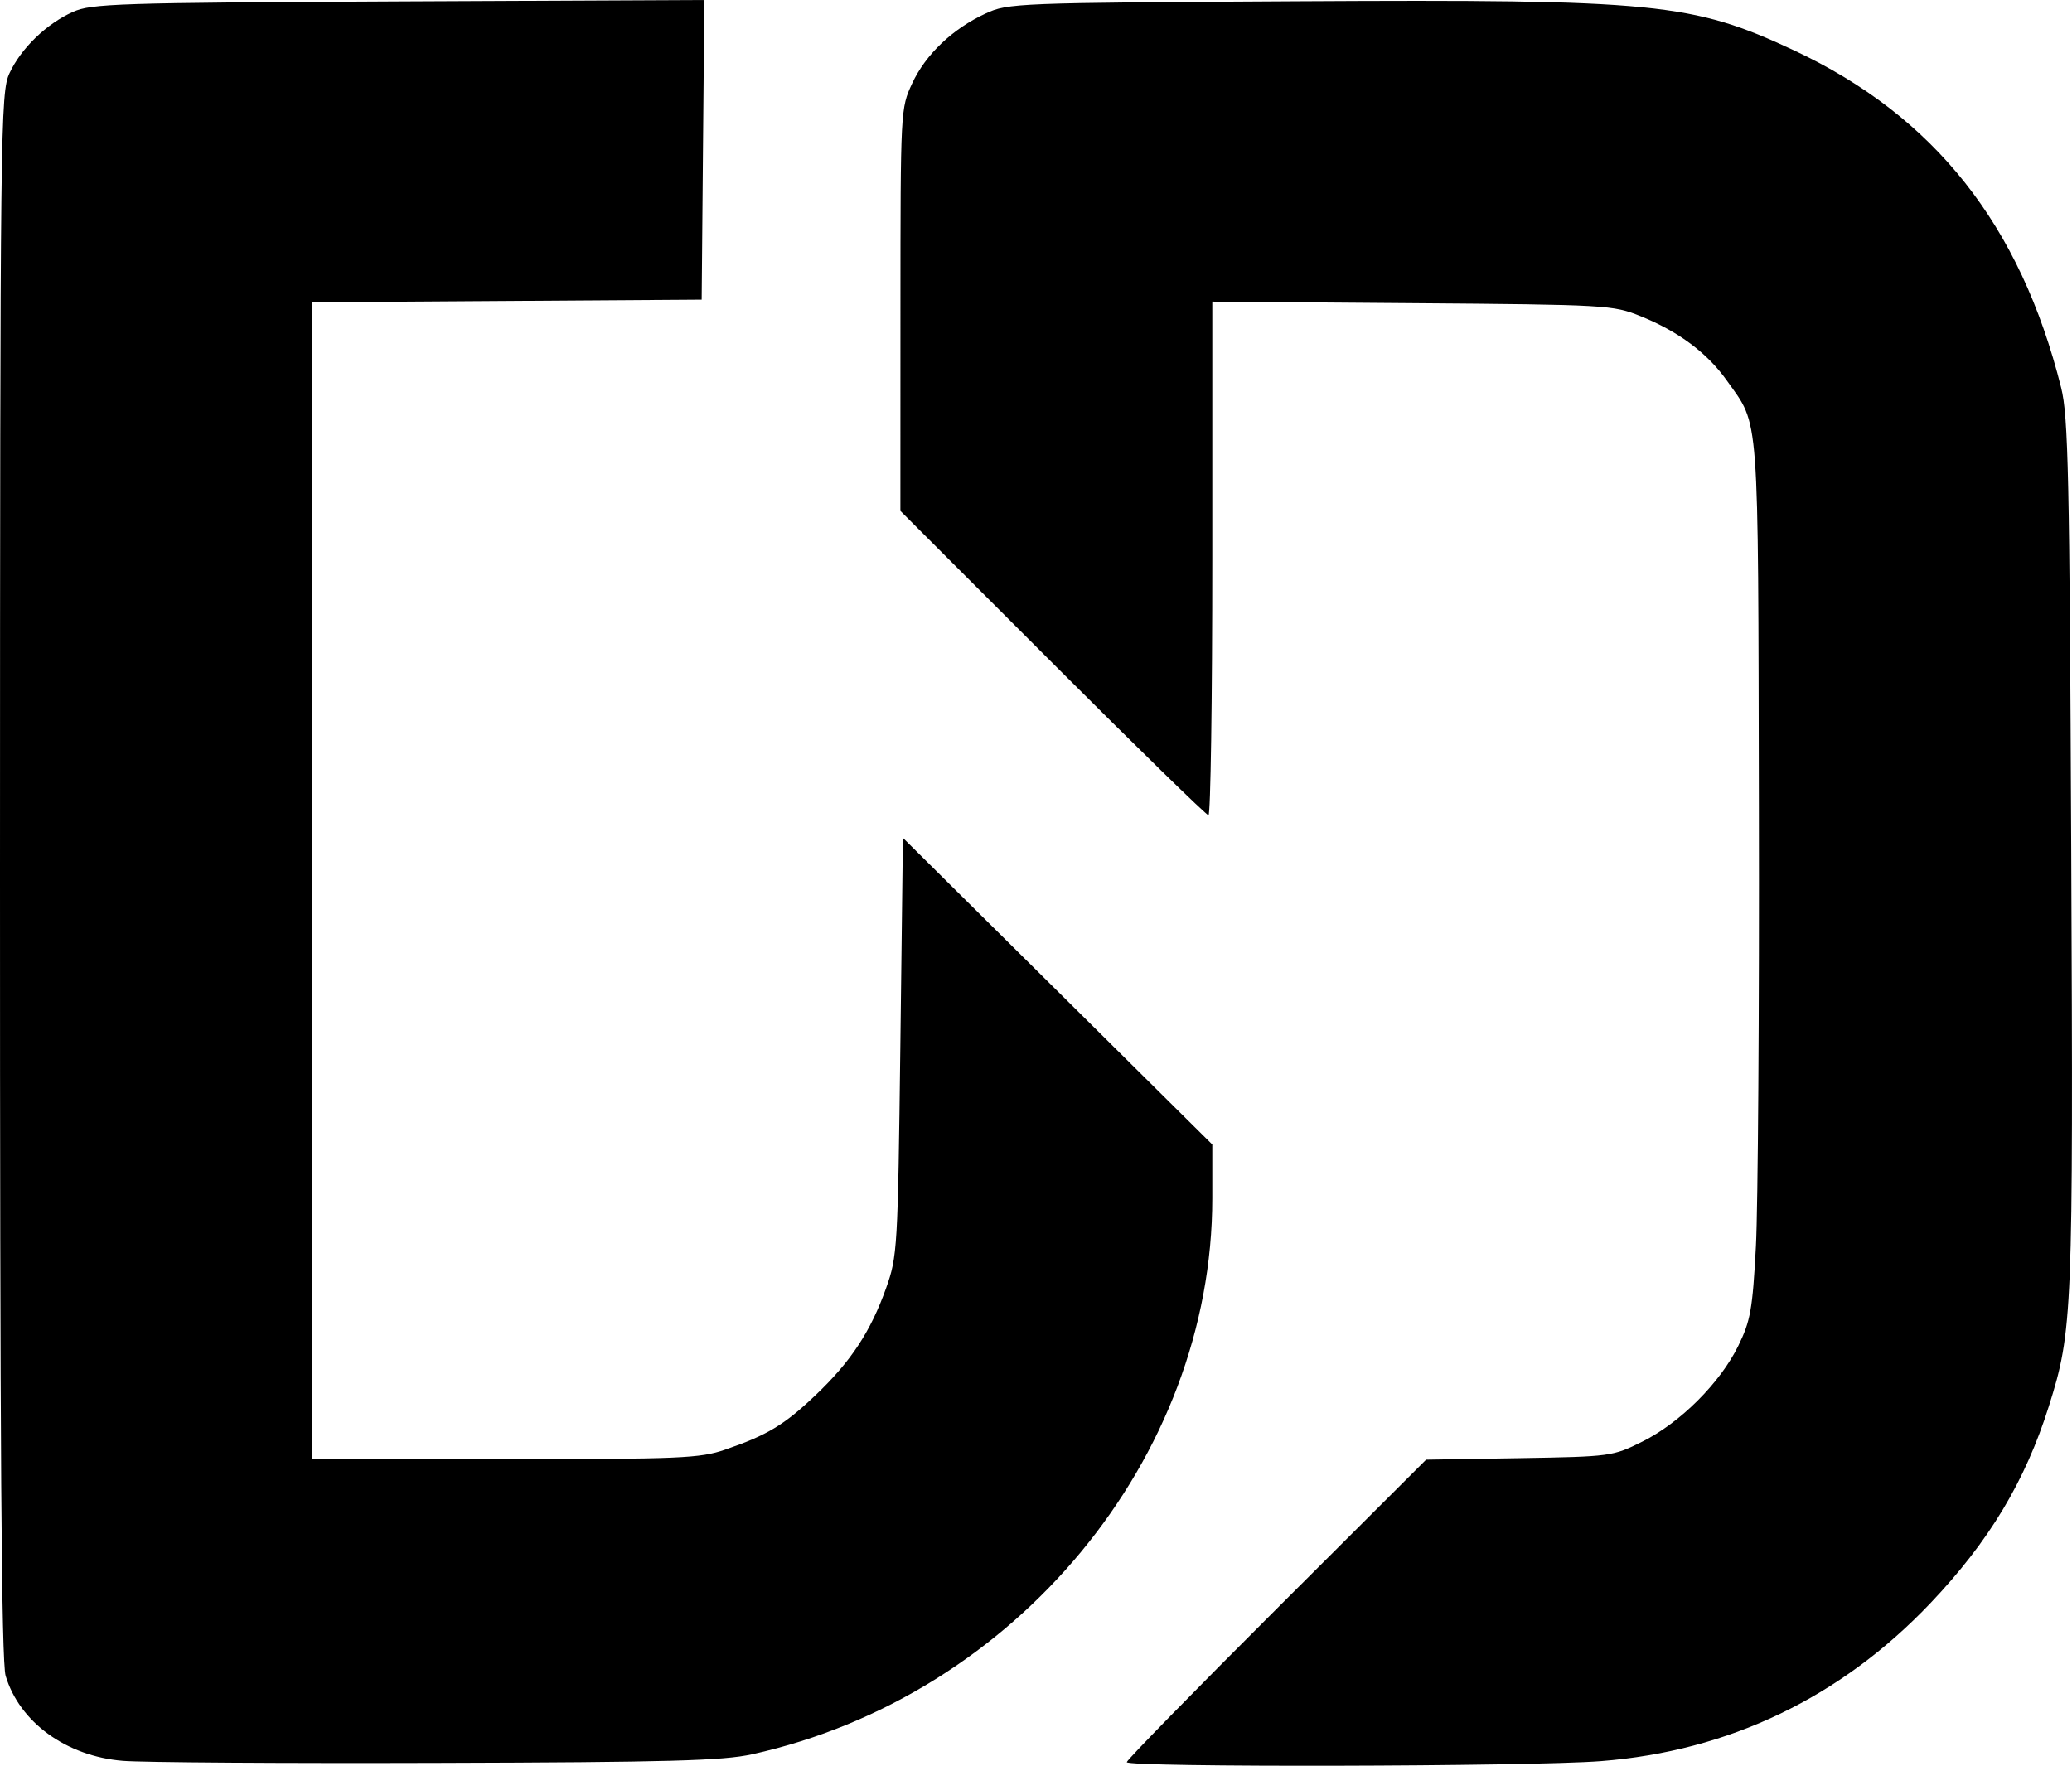
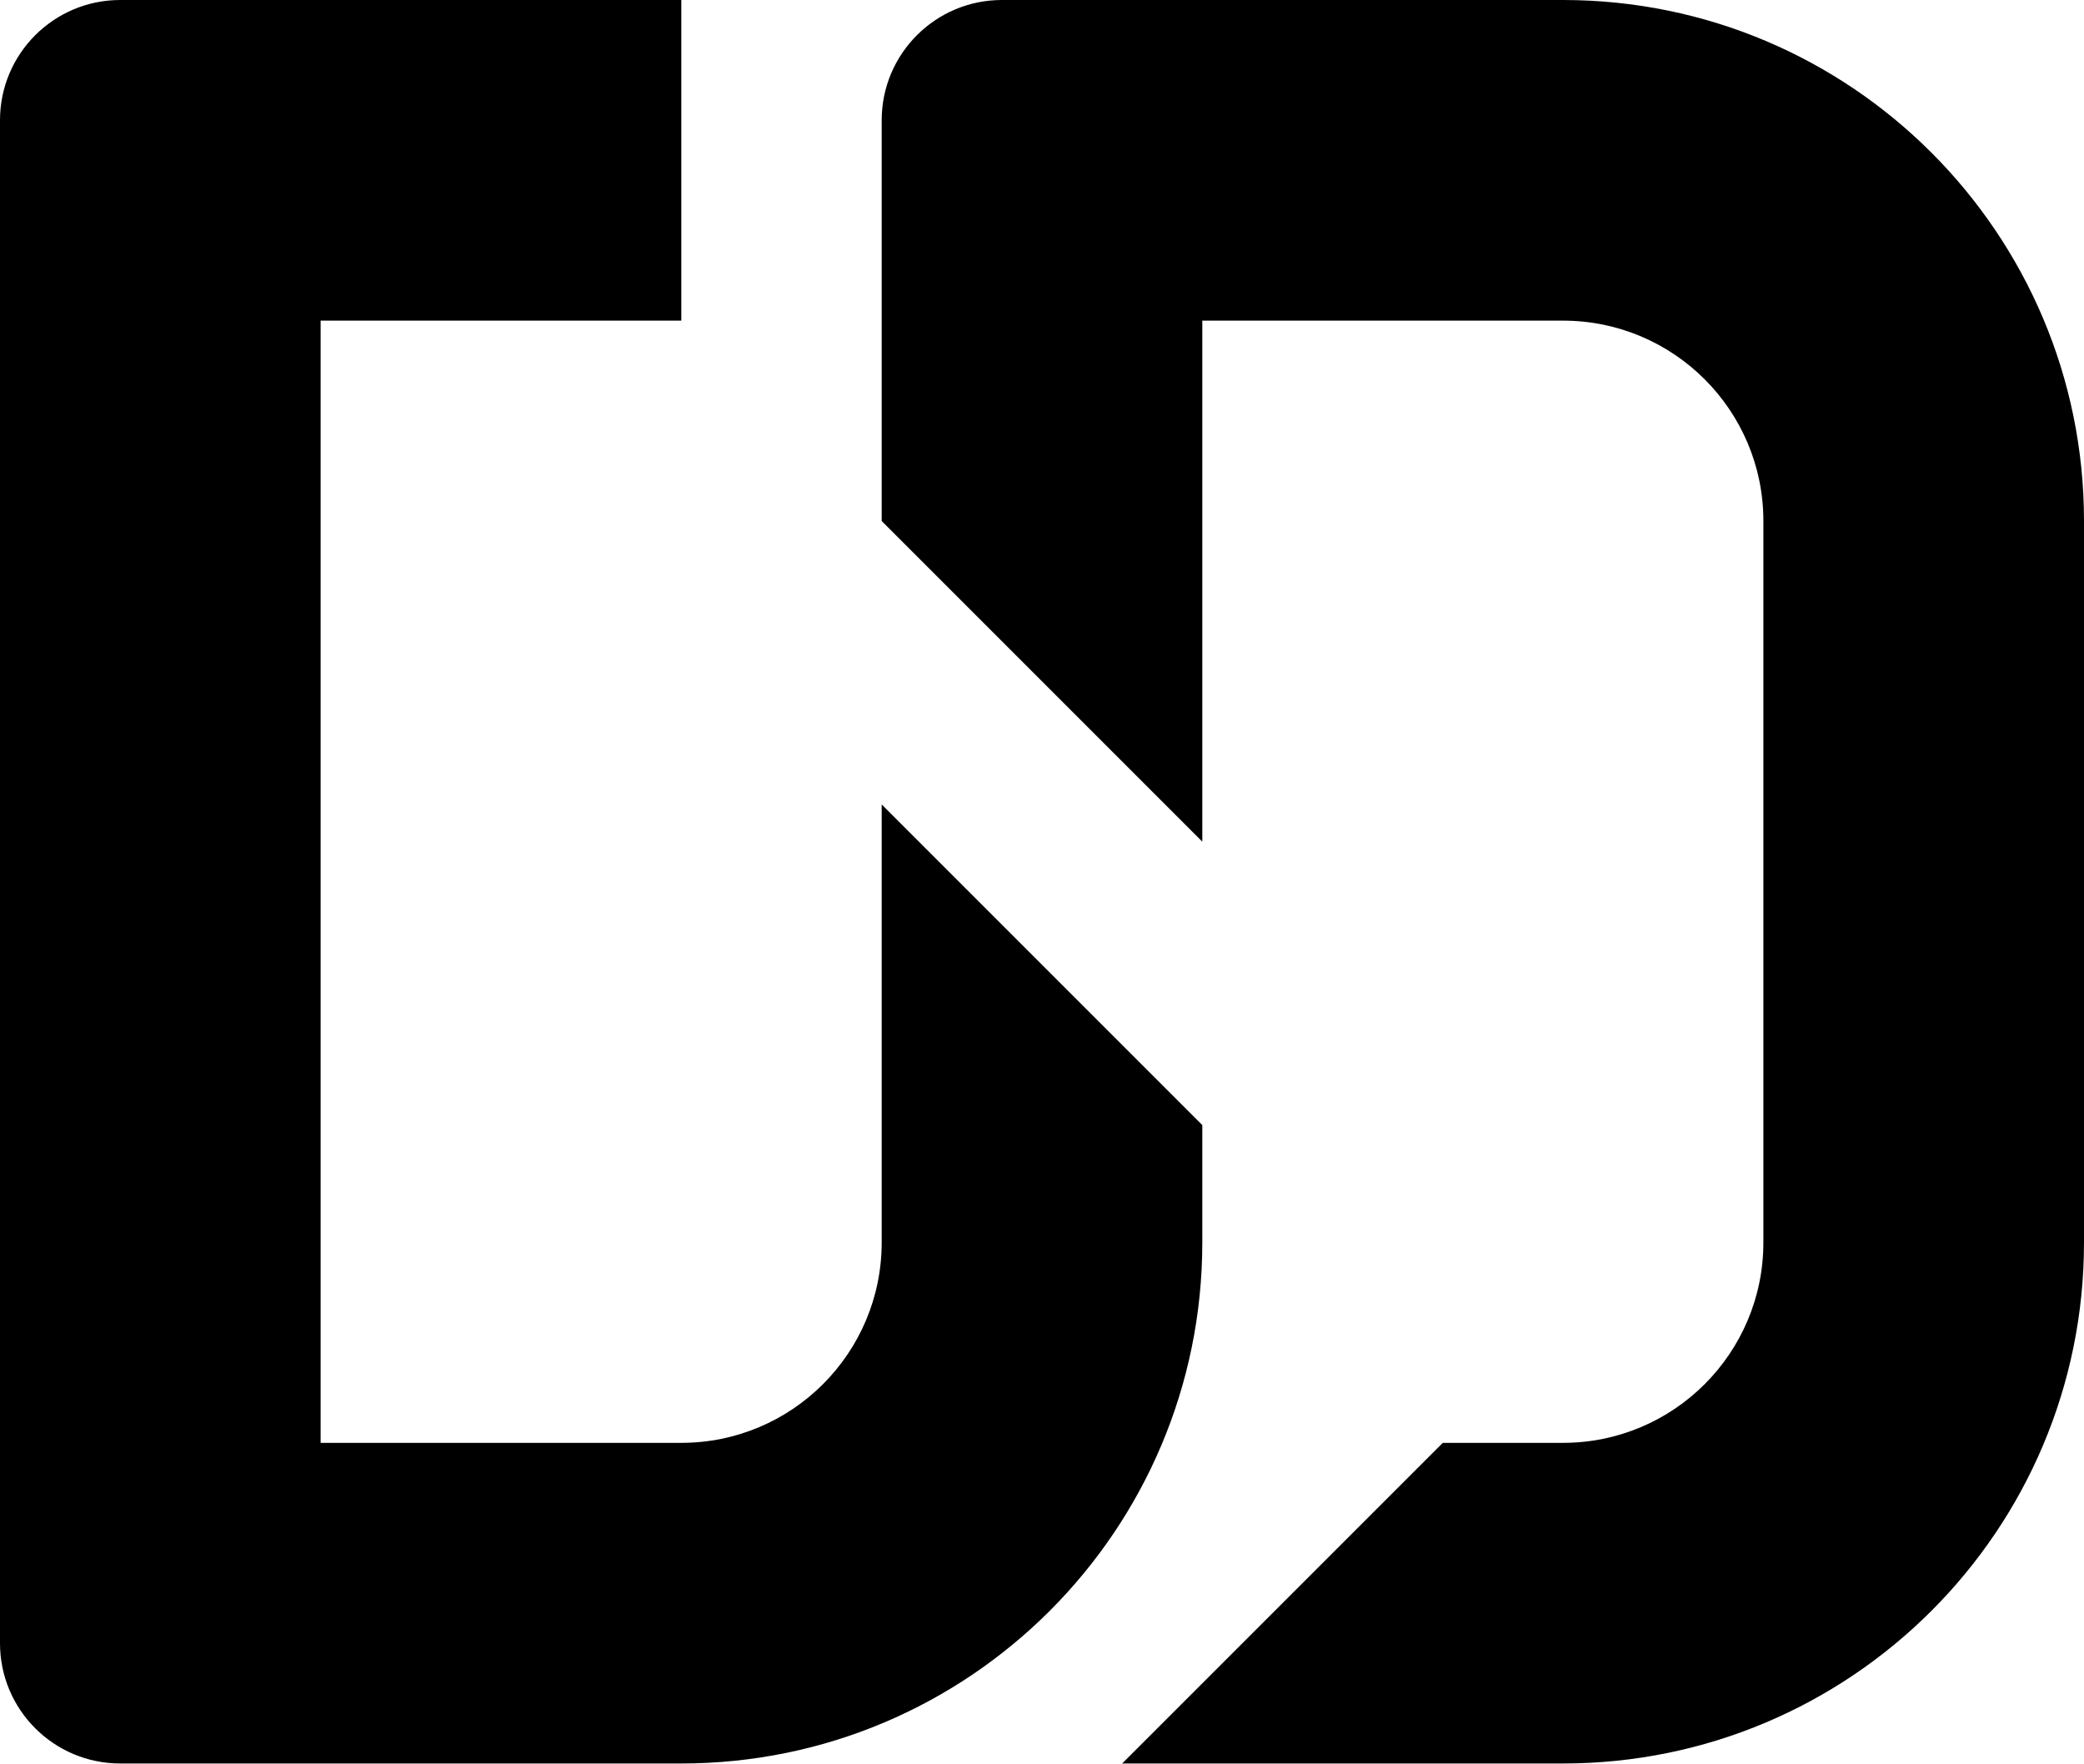
- <svg xmlns="http://www.w3.org/2000/svg" width="411.87" height="351.03" viewBox="0 0 411.87 351.03">
-   <path d="M 24.41,350.05 C 13.18,349.13 3.89,342.38 1.12,333.15 C 0.29,330.36 -0.01,287.54 0,173.95 C 0.02,24.72 0.1,18.41 1.88,14.57 C 4.18,9.62 9.21,4.74 14.48,2.37 C 18.17,0.71 23.24,0.55 79.24,0.28 L 140.01,0 L 139.74,29.78 L 139.48,59.57 L 100.73,59.83 L 61.98,60.09 L 61.98,175.08 L 61.98,290.07 L 100.32,290.07 C 135.32,290.07 139.15,289.91 144.16,288.18 C 152.58,285.28 155.92,283.26 162.18,277.29 C 169.16,270.64 173.07,264.7 176.14,256.07 C 178.38,249.78 178.47,248.23 178.97,208.07 L 179.48,166.57 L 210.23,197.05 L 240.98,227.53 L 240.98,238.19 C 240.98,289.9 201.87,337.17 149.5,348.75 C 143.68,350.03 133,350.33 86.98,350.46 C 56.46,350.56 28.3,350.37 24.41,350.05 Z M 223.98,350.31 C 223.98,349.9 237.37,336.2 253.73,319.87 L 283.48,290.18 L 301.98,289.88 C 320.23,289.57 320.56,289.53 326.48,286.58 C 333.99,282.84 341.93,274.91 345.53,267.56 C 347.97,262.57 348.37,260.33 349.04,247.75 C 349.45,239.95 349.72,200.72 349.63,160.57 C 349.46,80.46 349.8,84.91 343.28,75.68 C 339.4,70.19 333.66,65.9 326.12,62.86 C 320.63,60.64 319.41,60.57 280.73,60.27 L 240.98,59.96 L 240.98,111.02 C 240.98,139.1 240.64,162.07 240.22,162.07 C 239.81,162.07 225.86,148.45 209.22,131.81 L 178.98,101.56 L 178.99,61.56 C 179,21.78 179.01,21.54 181.33,16.56 C 184.01,10.81 189.37,5.71 195.93,2.68 C 200.36,0.62 201.98,0.56 257.98,0.25 C 329.16,-0.15 336.43,0.57 356.6,10.01 C 384.49,23.08 401.61,44.69 409.71,77.07 C 411.13,82.76 411.38,94.35 411.72,169.57 C 412.13,261.27 411.99,264.58 407.27,279.55 C 402.56,294.49 395.39,306.42 383.73,318.7 C 365.88,337.48 343.65,348.14 318.2,350.11 C 304.03,351.21 223.98,351.38 223.98,350.31 Z" fill="#000" />
+ <svg xmlns="http://www.w3.org/2000/svg" width="416" height="352" viewBox="0 0 416 352">
+   <path fill="#000" d="M136 0V64H64V288H136A40 40 0 0 0 176 248V160.57L240 224.57V248A104 104 0 0 1 136 352H24A24 24 0 0 1 0 328V24A24 24 0 0 1 24 0Z         M200 0H312A104 104 0 0 1 416 104V248A104 104 0 0 1 312 352H224L288 288H312A40 40 0 0 0 352 248V104A40 40 0 0 0 312 64H240V168L176 104V24A24 24 0 0 1 200 0Z" />
</svg>
